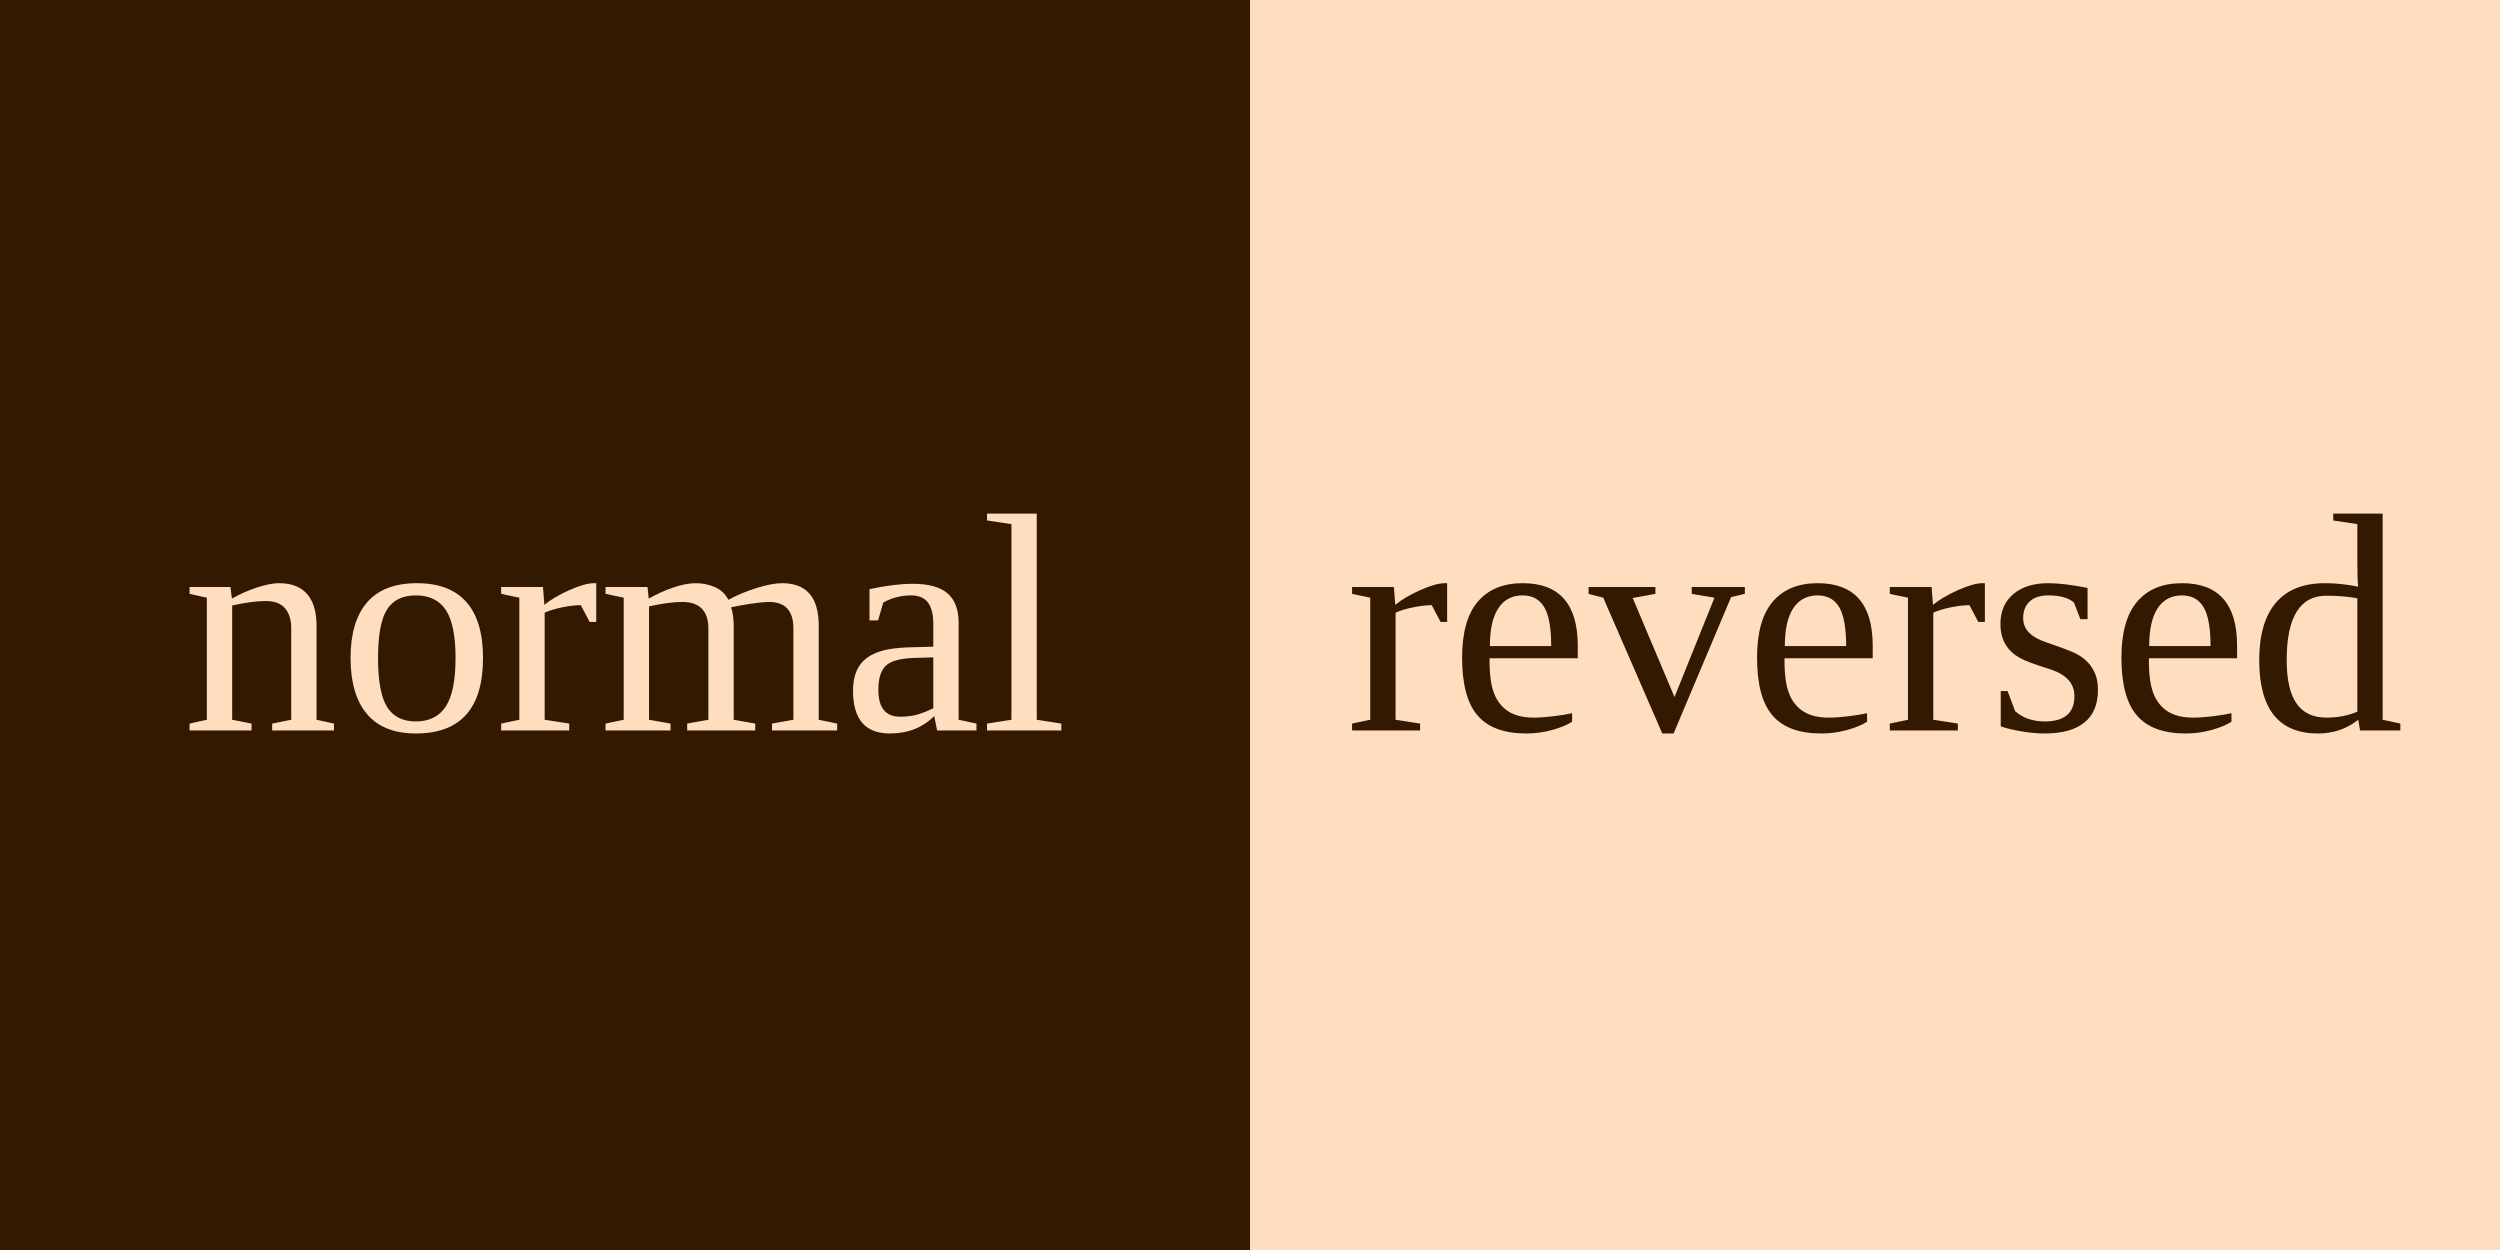
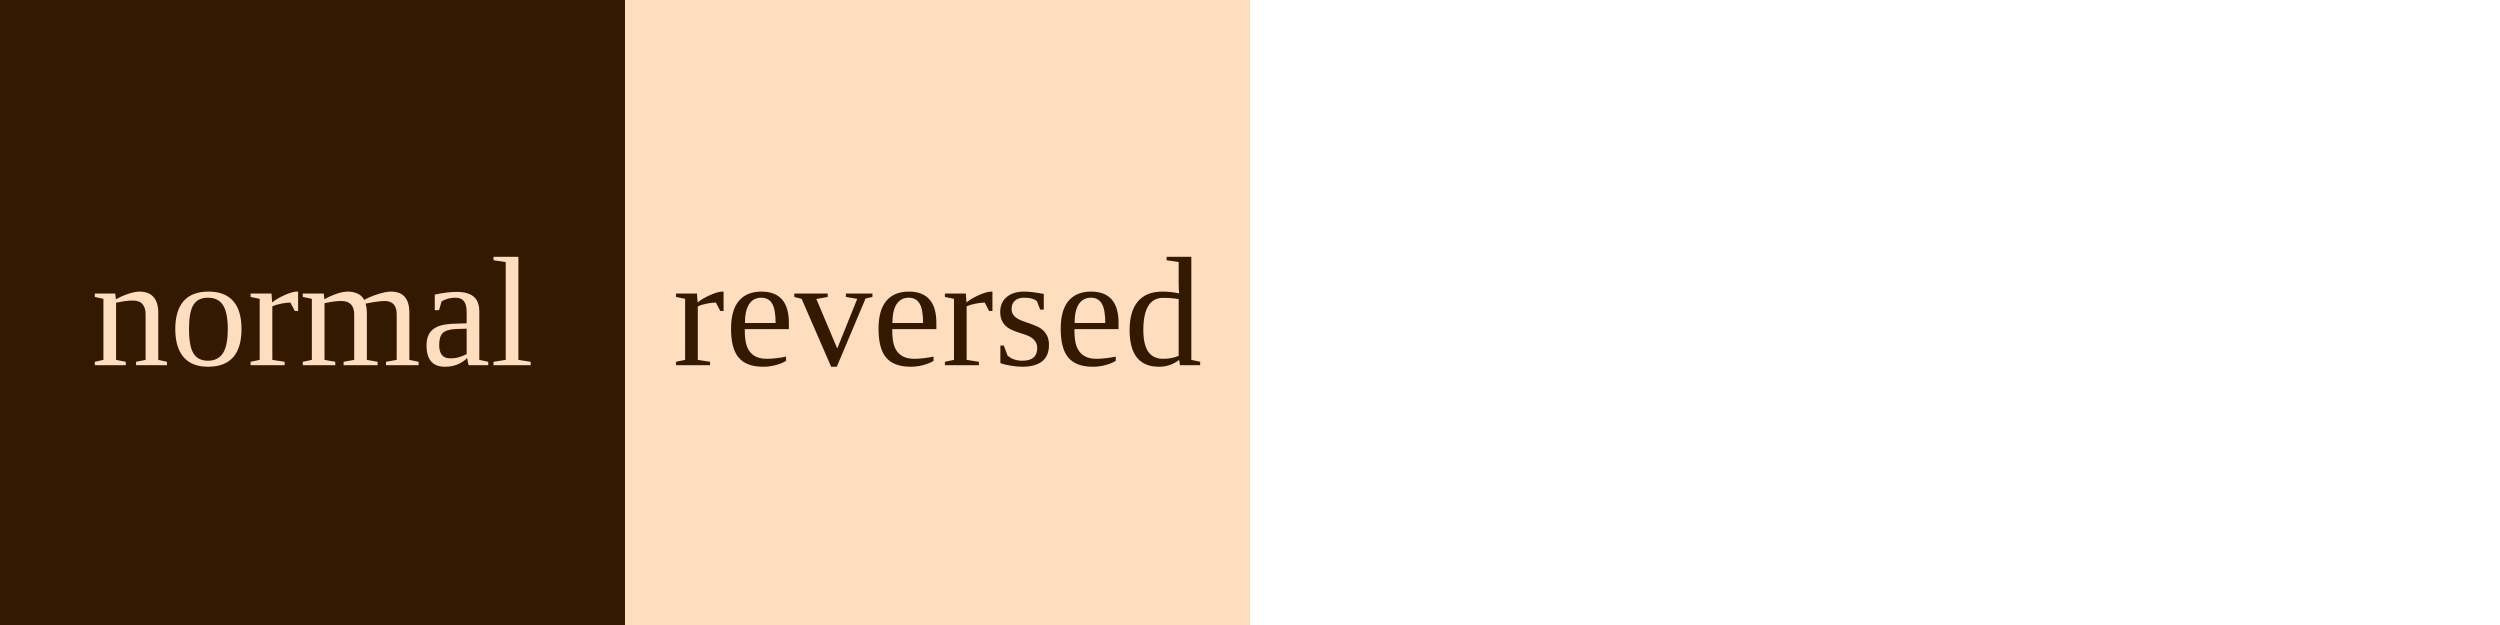
- <svg xmlns="http://www.w3.org/2000/svg" id="color-theme-o" width="512" height="256" viewbox="0 0 512 256">
+ <svg xmlns="http://www.w3.org/2000/svg" id="color-theme-o" width="1024" height="256" viewbox="0 0 1024 256">
  <rect x="0" y="0" width="256" height="256" fill="#331900" />
  <rect x="256" y="0" width="256" height="256" fill="#ffdebf" />
  <text fill="#ffdebf" x="128" y="128" dominant-baseline="central" text-anchor="middle" font-size="64">normal</text>
  <text fill="#331900" x="384" y="128" dominant-baseline="central" text-anchor="middle" font-size="64">reversed</text>
</svg>
